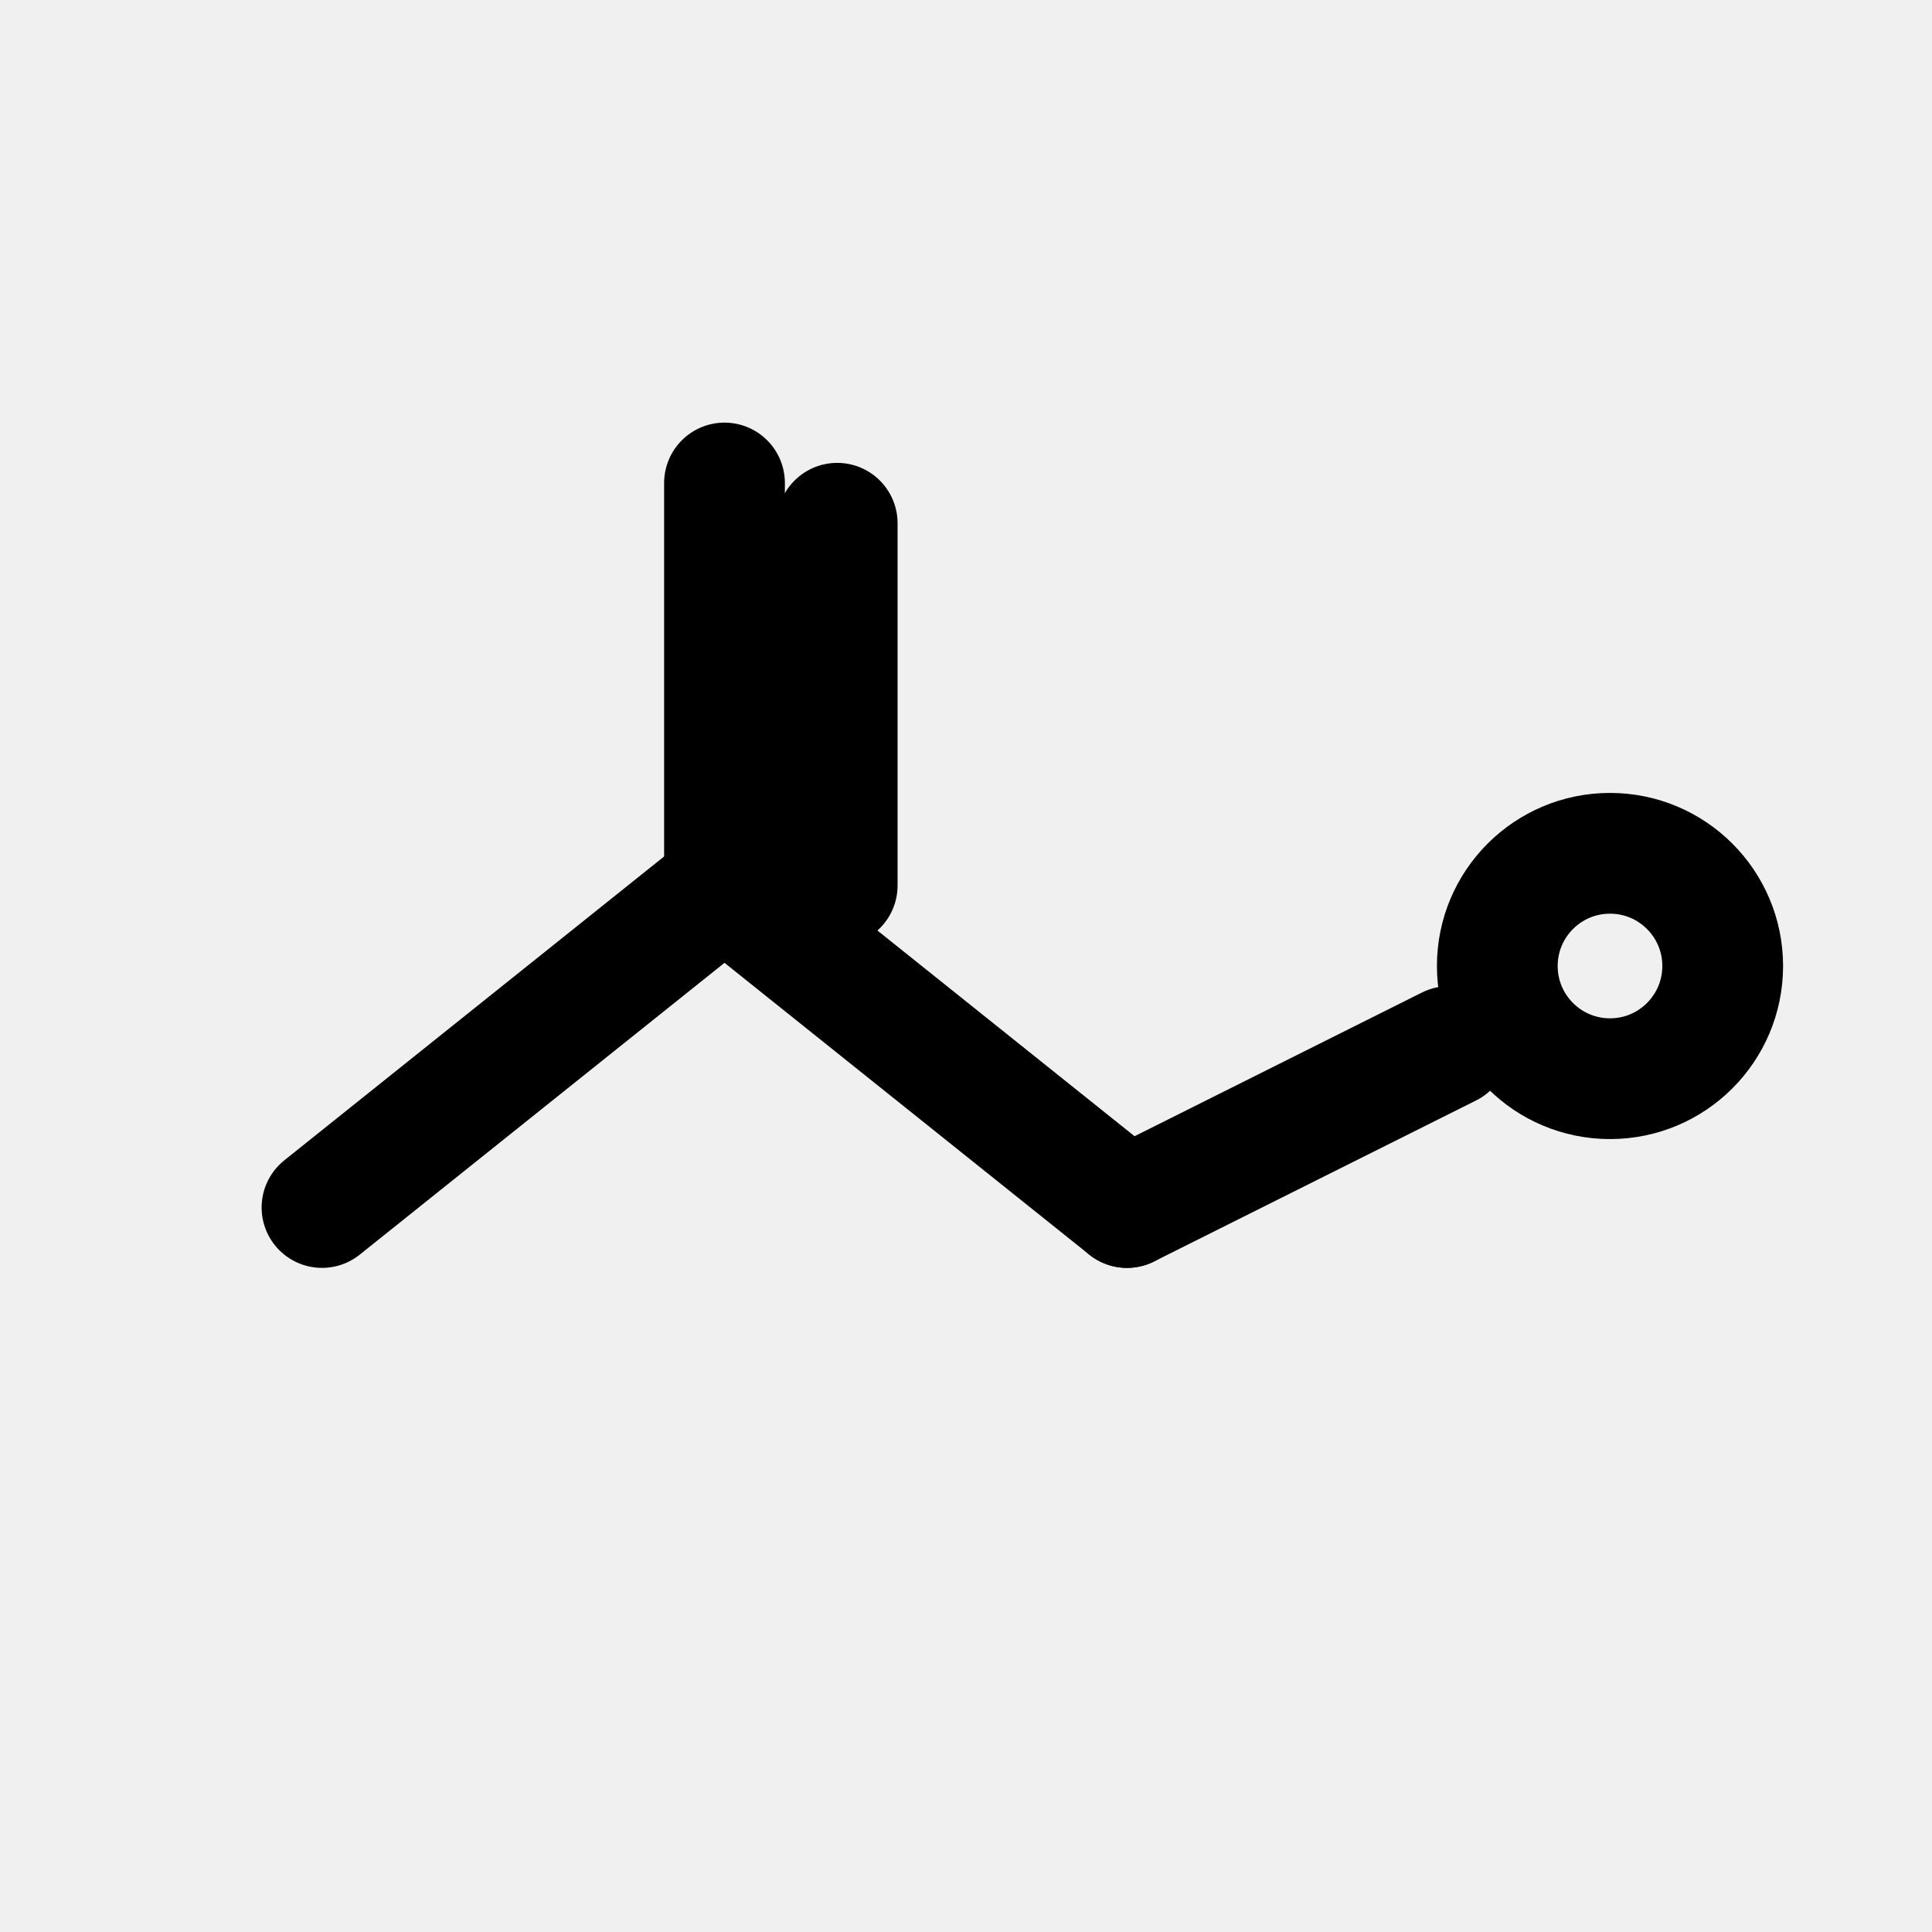
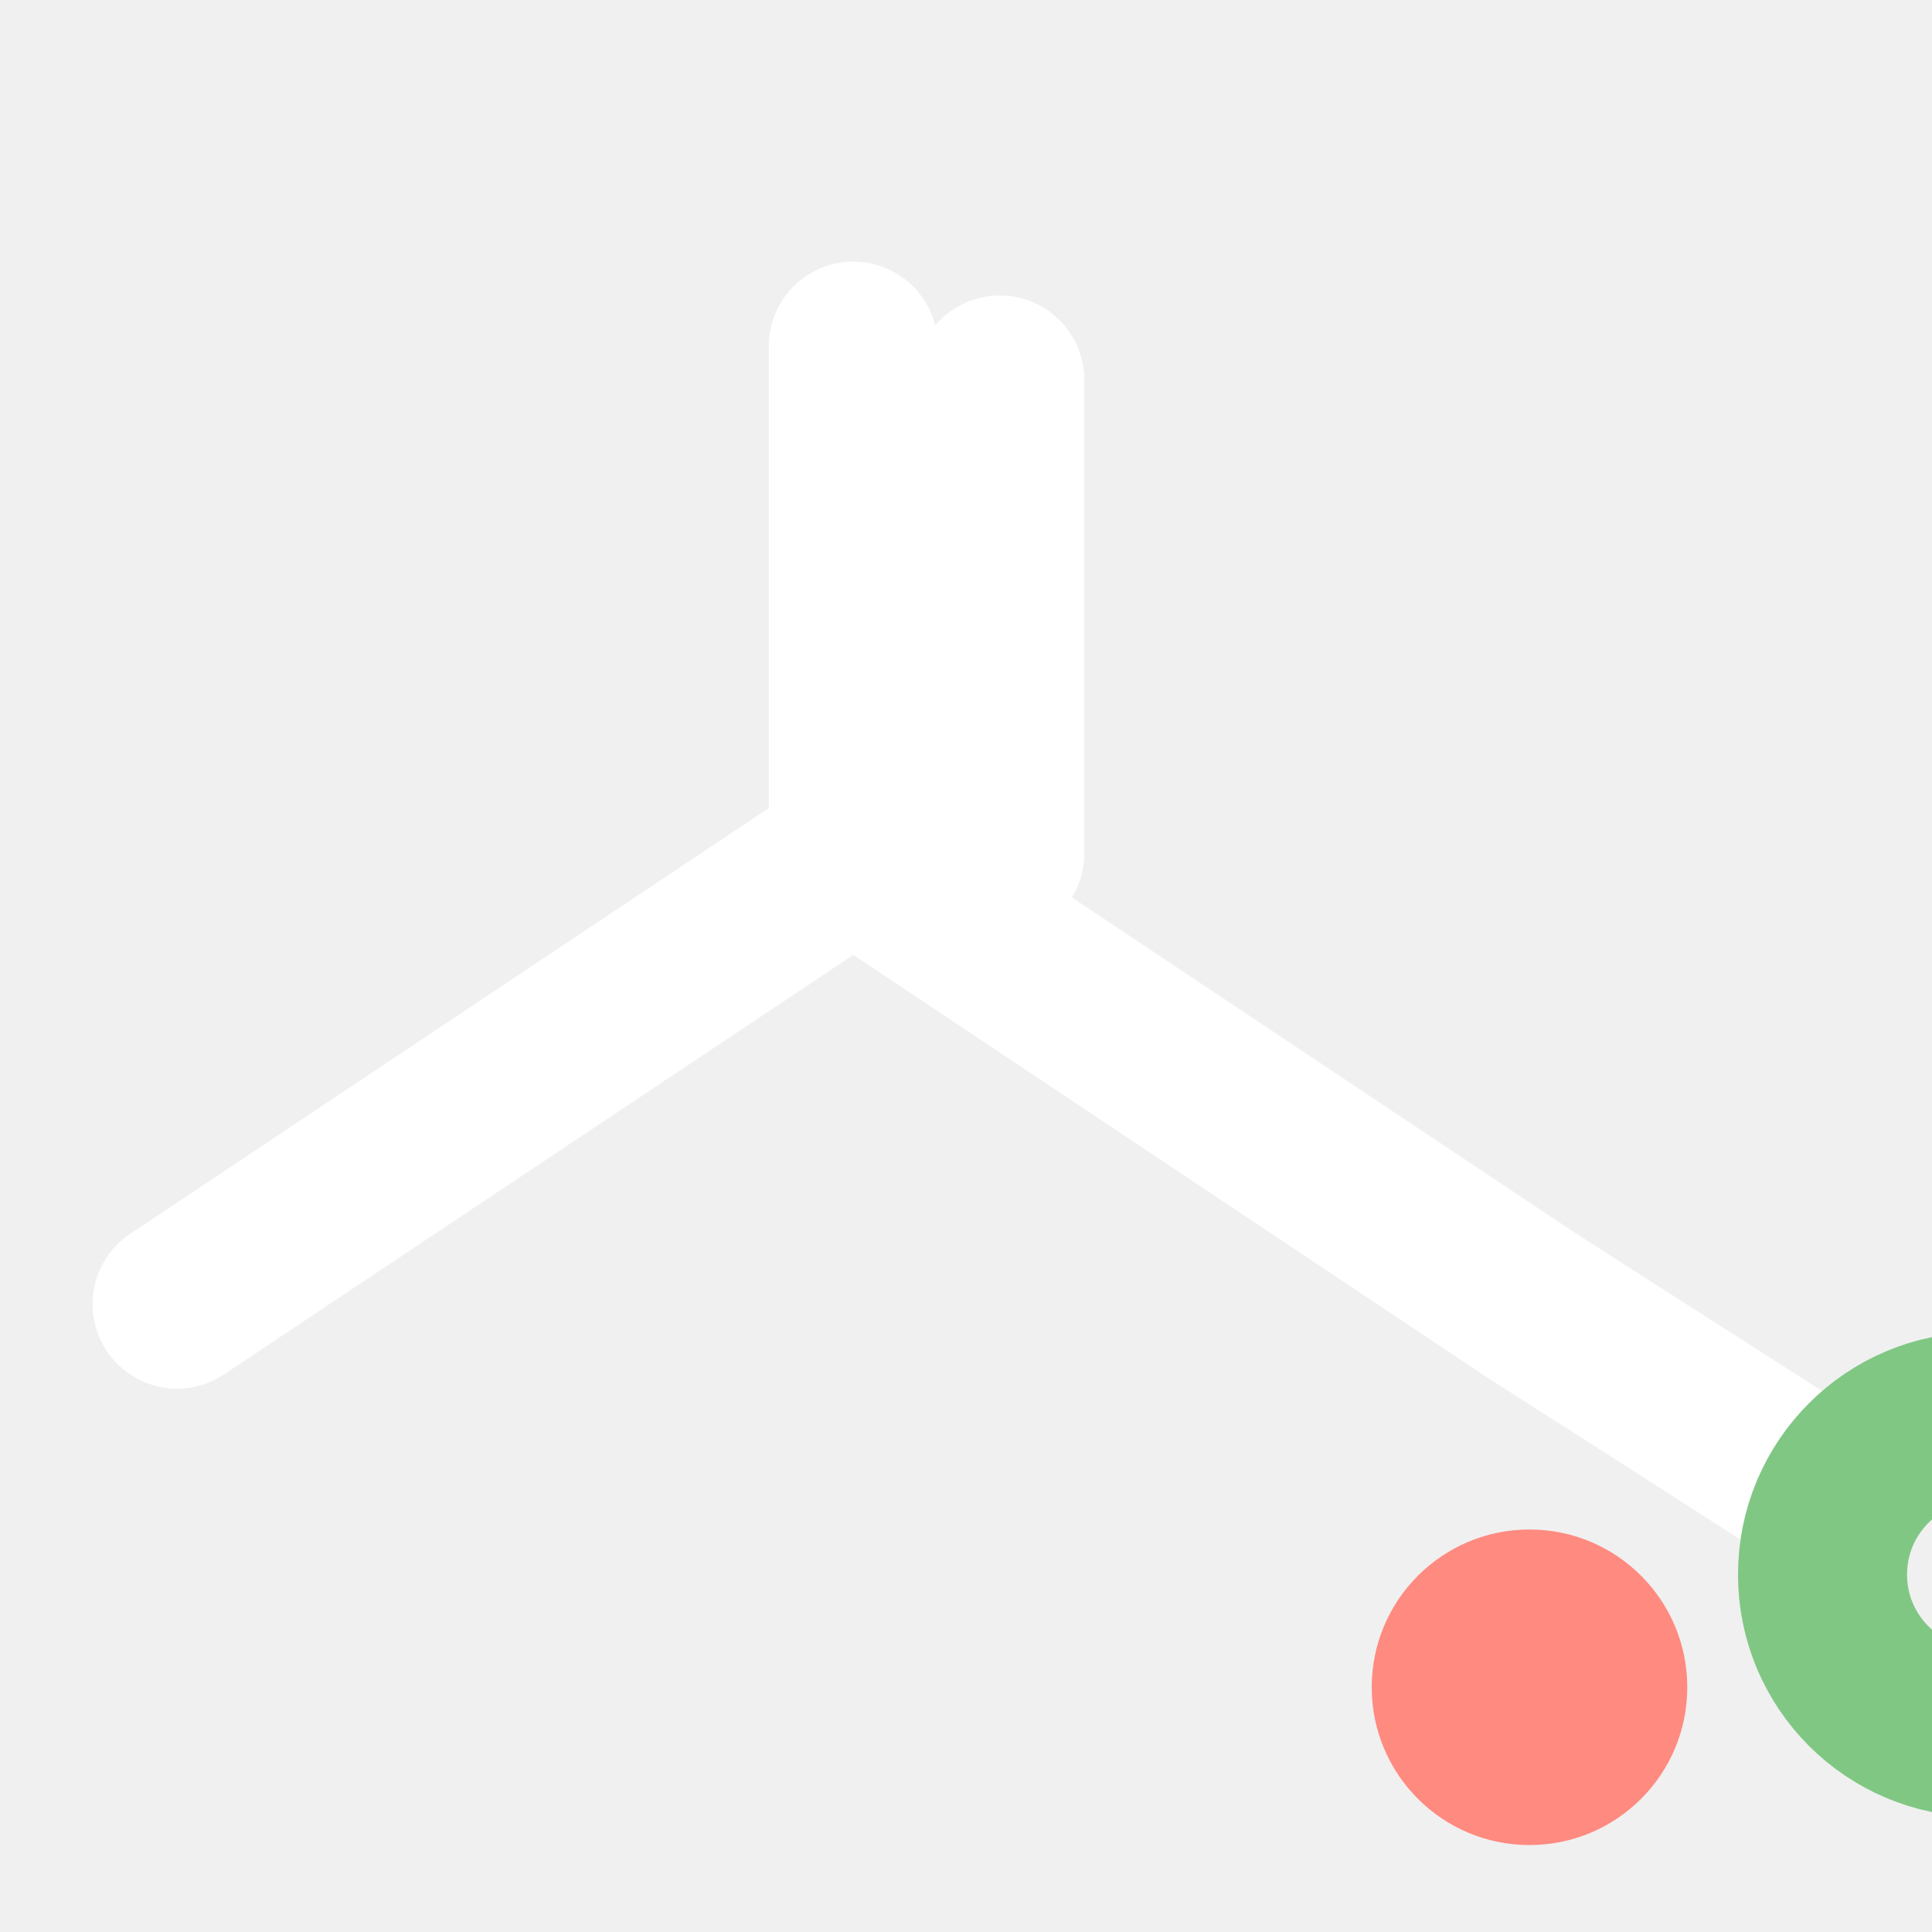
- <svg xmlns="http://www.w3.org/2000/svg" viewBox="0 0 24 24" fill="none" stroke="#000000" stroke-width="1.5" stroke-linecap="round" stroke-linejoin="round">
-   <path d="M4,15 L9,11 L14,15" />
-   <path d="M9,11 L9,6" />
-   <path d="M10.4,11 L10.4,6.5" />
-   <path d="M14,15 L18,13" />
-   <circle cx="20" cy="12" r="1.4" />
+ <svg xmlns="http://www.w3.org/2000/svg" viewBox="0 0 24 24" fill="none" stroke="#FFFFFF" stroke-width="1.500" stroke-linecap="round" stroke-linejoin="round">
+   <g data-scaled="1" transform="translate(12,12) scale(1.4) translate(-12,-12)">
+     <path d="M5,15 L11,11 L17,15" />
+     <path d="M11,11 L11,6.5" />
+     <path d="M12.3,11 L12.3,6.8" />
+     <path d="M17,15 L19.5,16.6" />
+     <circle cx="21" cy="17.4" r="1.4" stroke="#81C784" />
+     <circle cx="17" cy="18.4" r="1.4" fill="#FF8A80" stroke="none" />
+   </g>
</svg>
